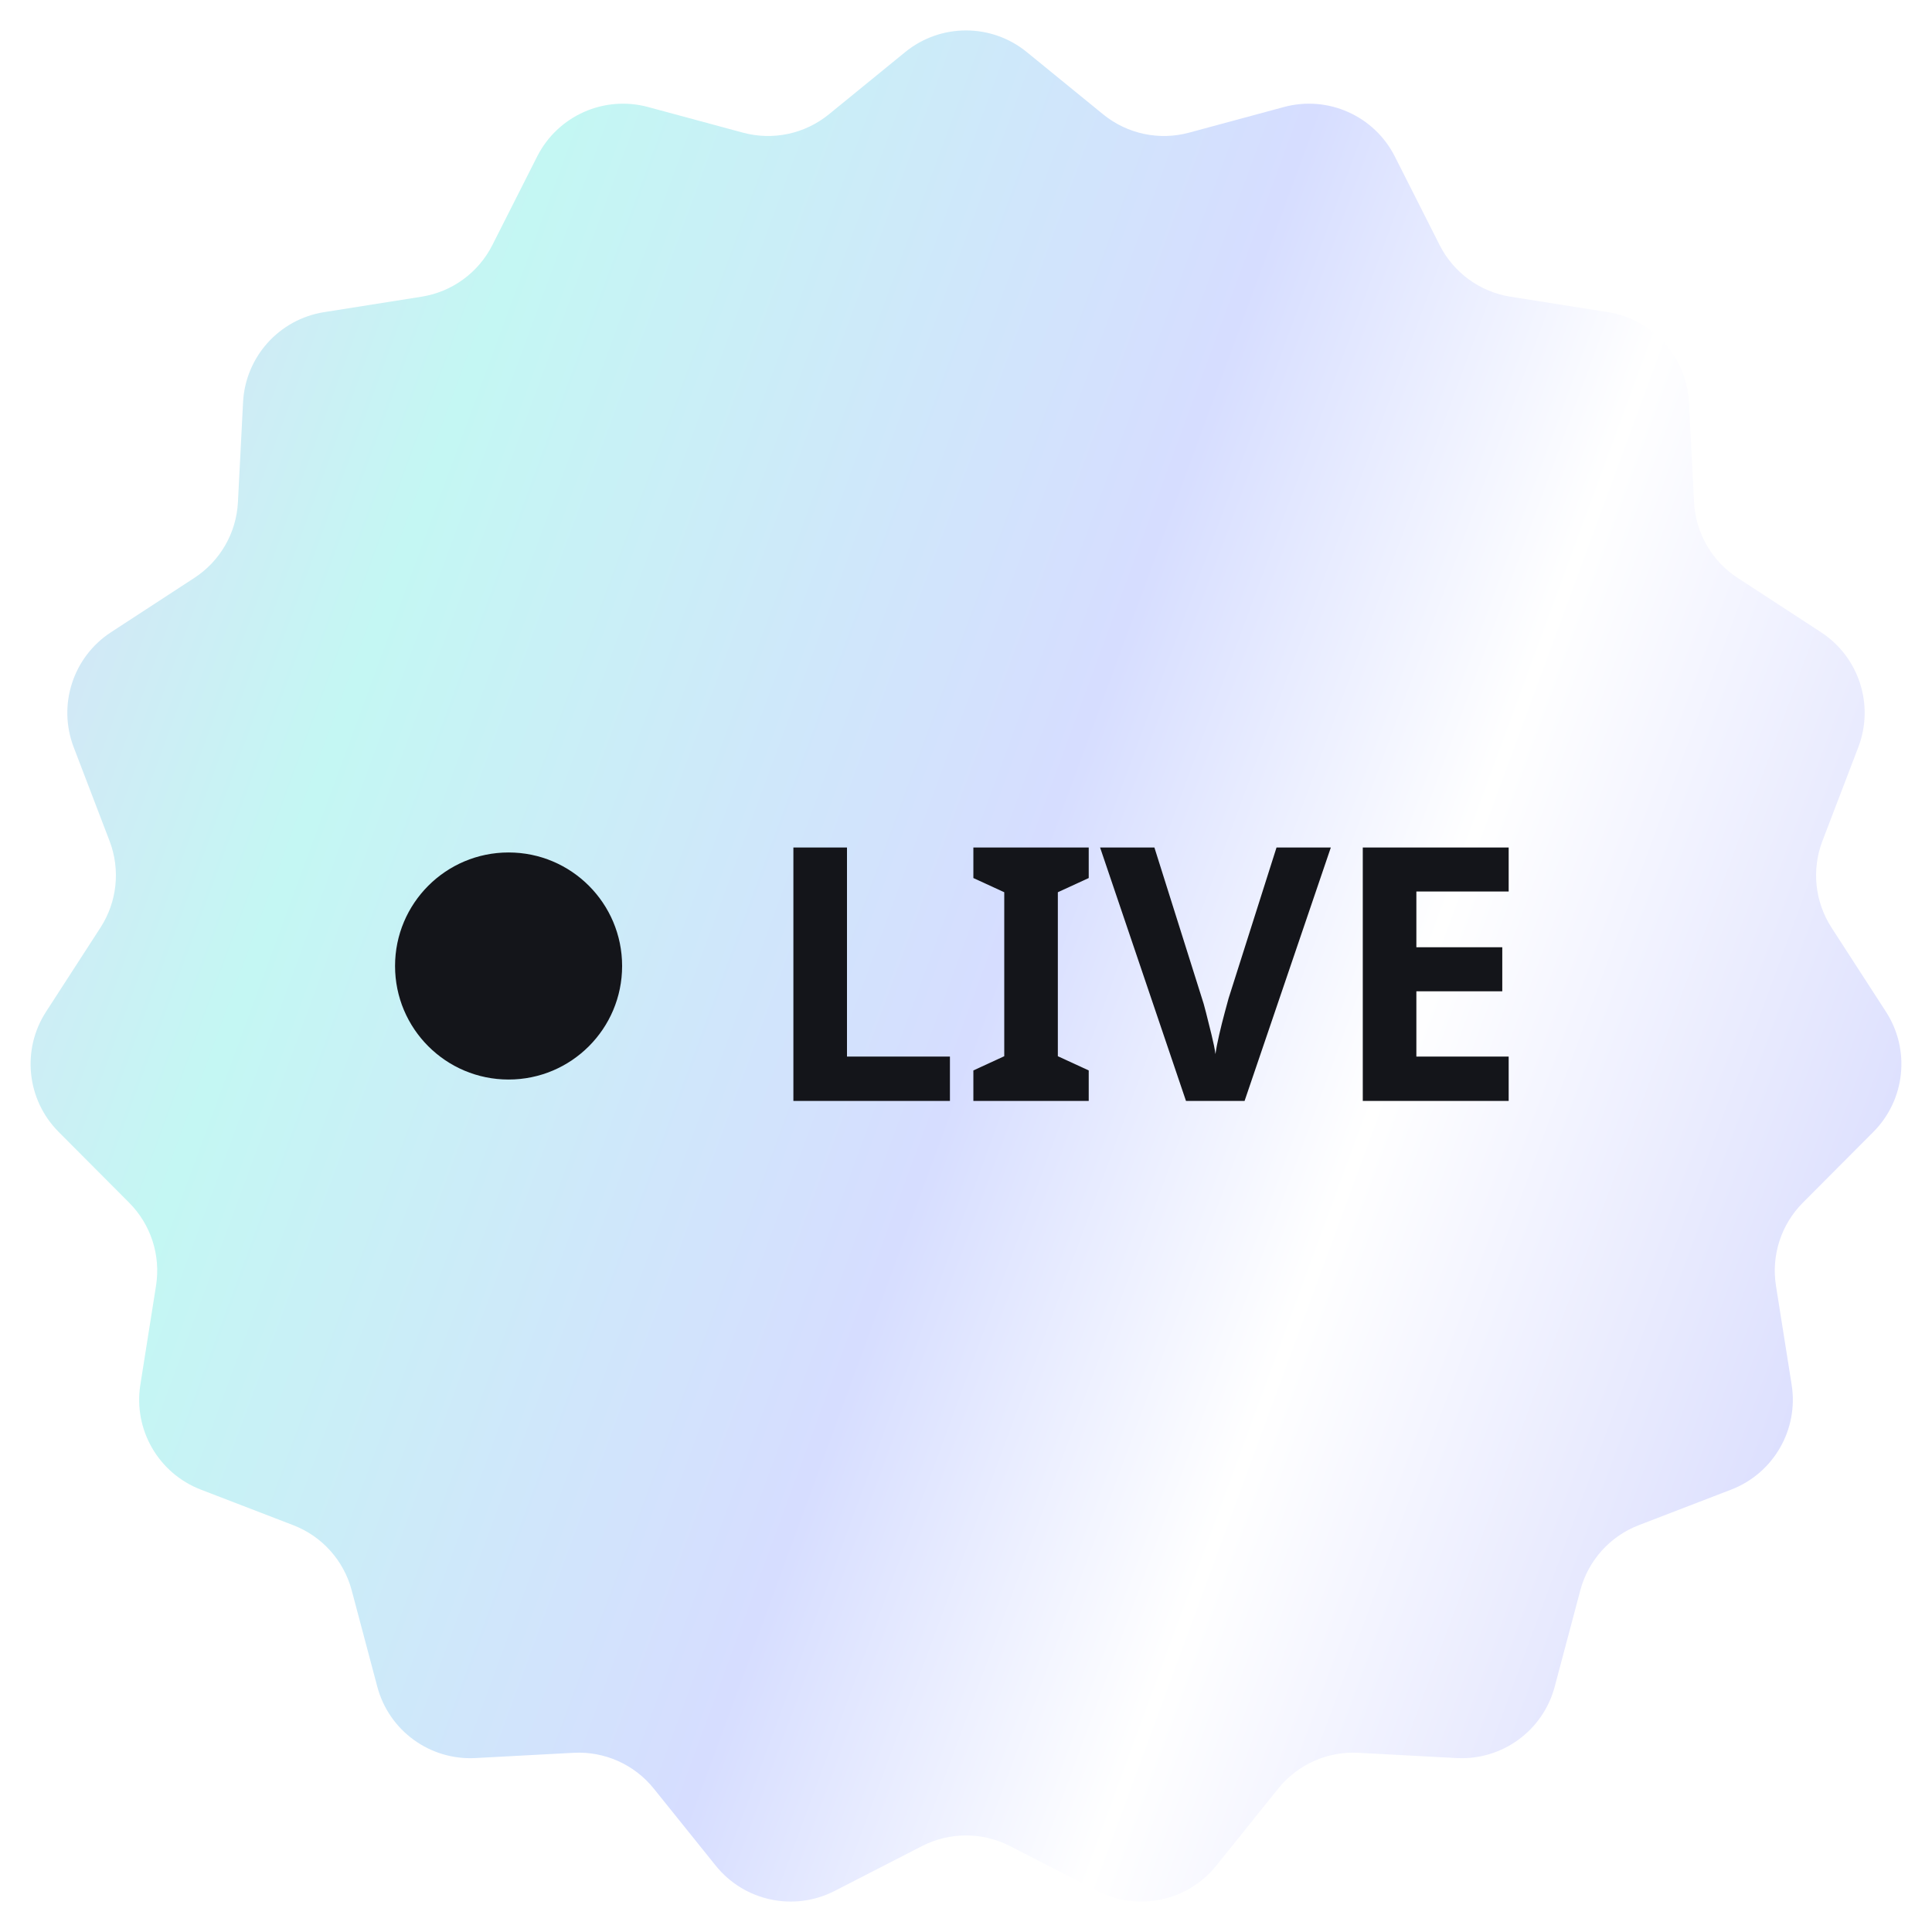
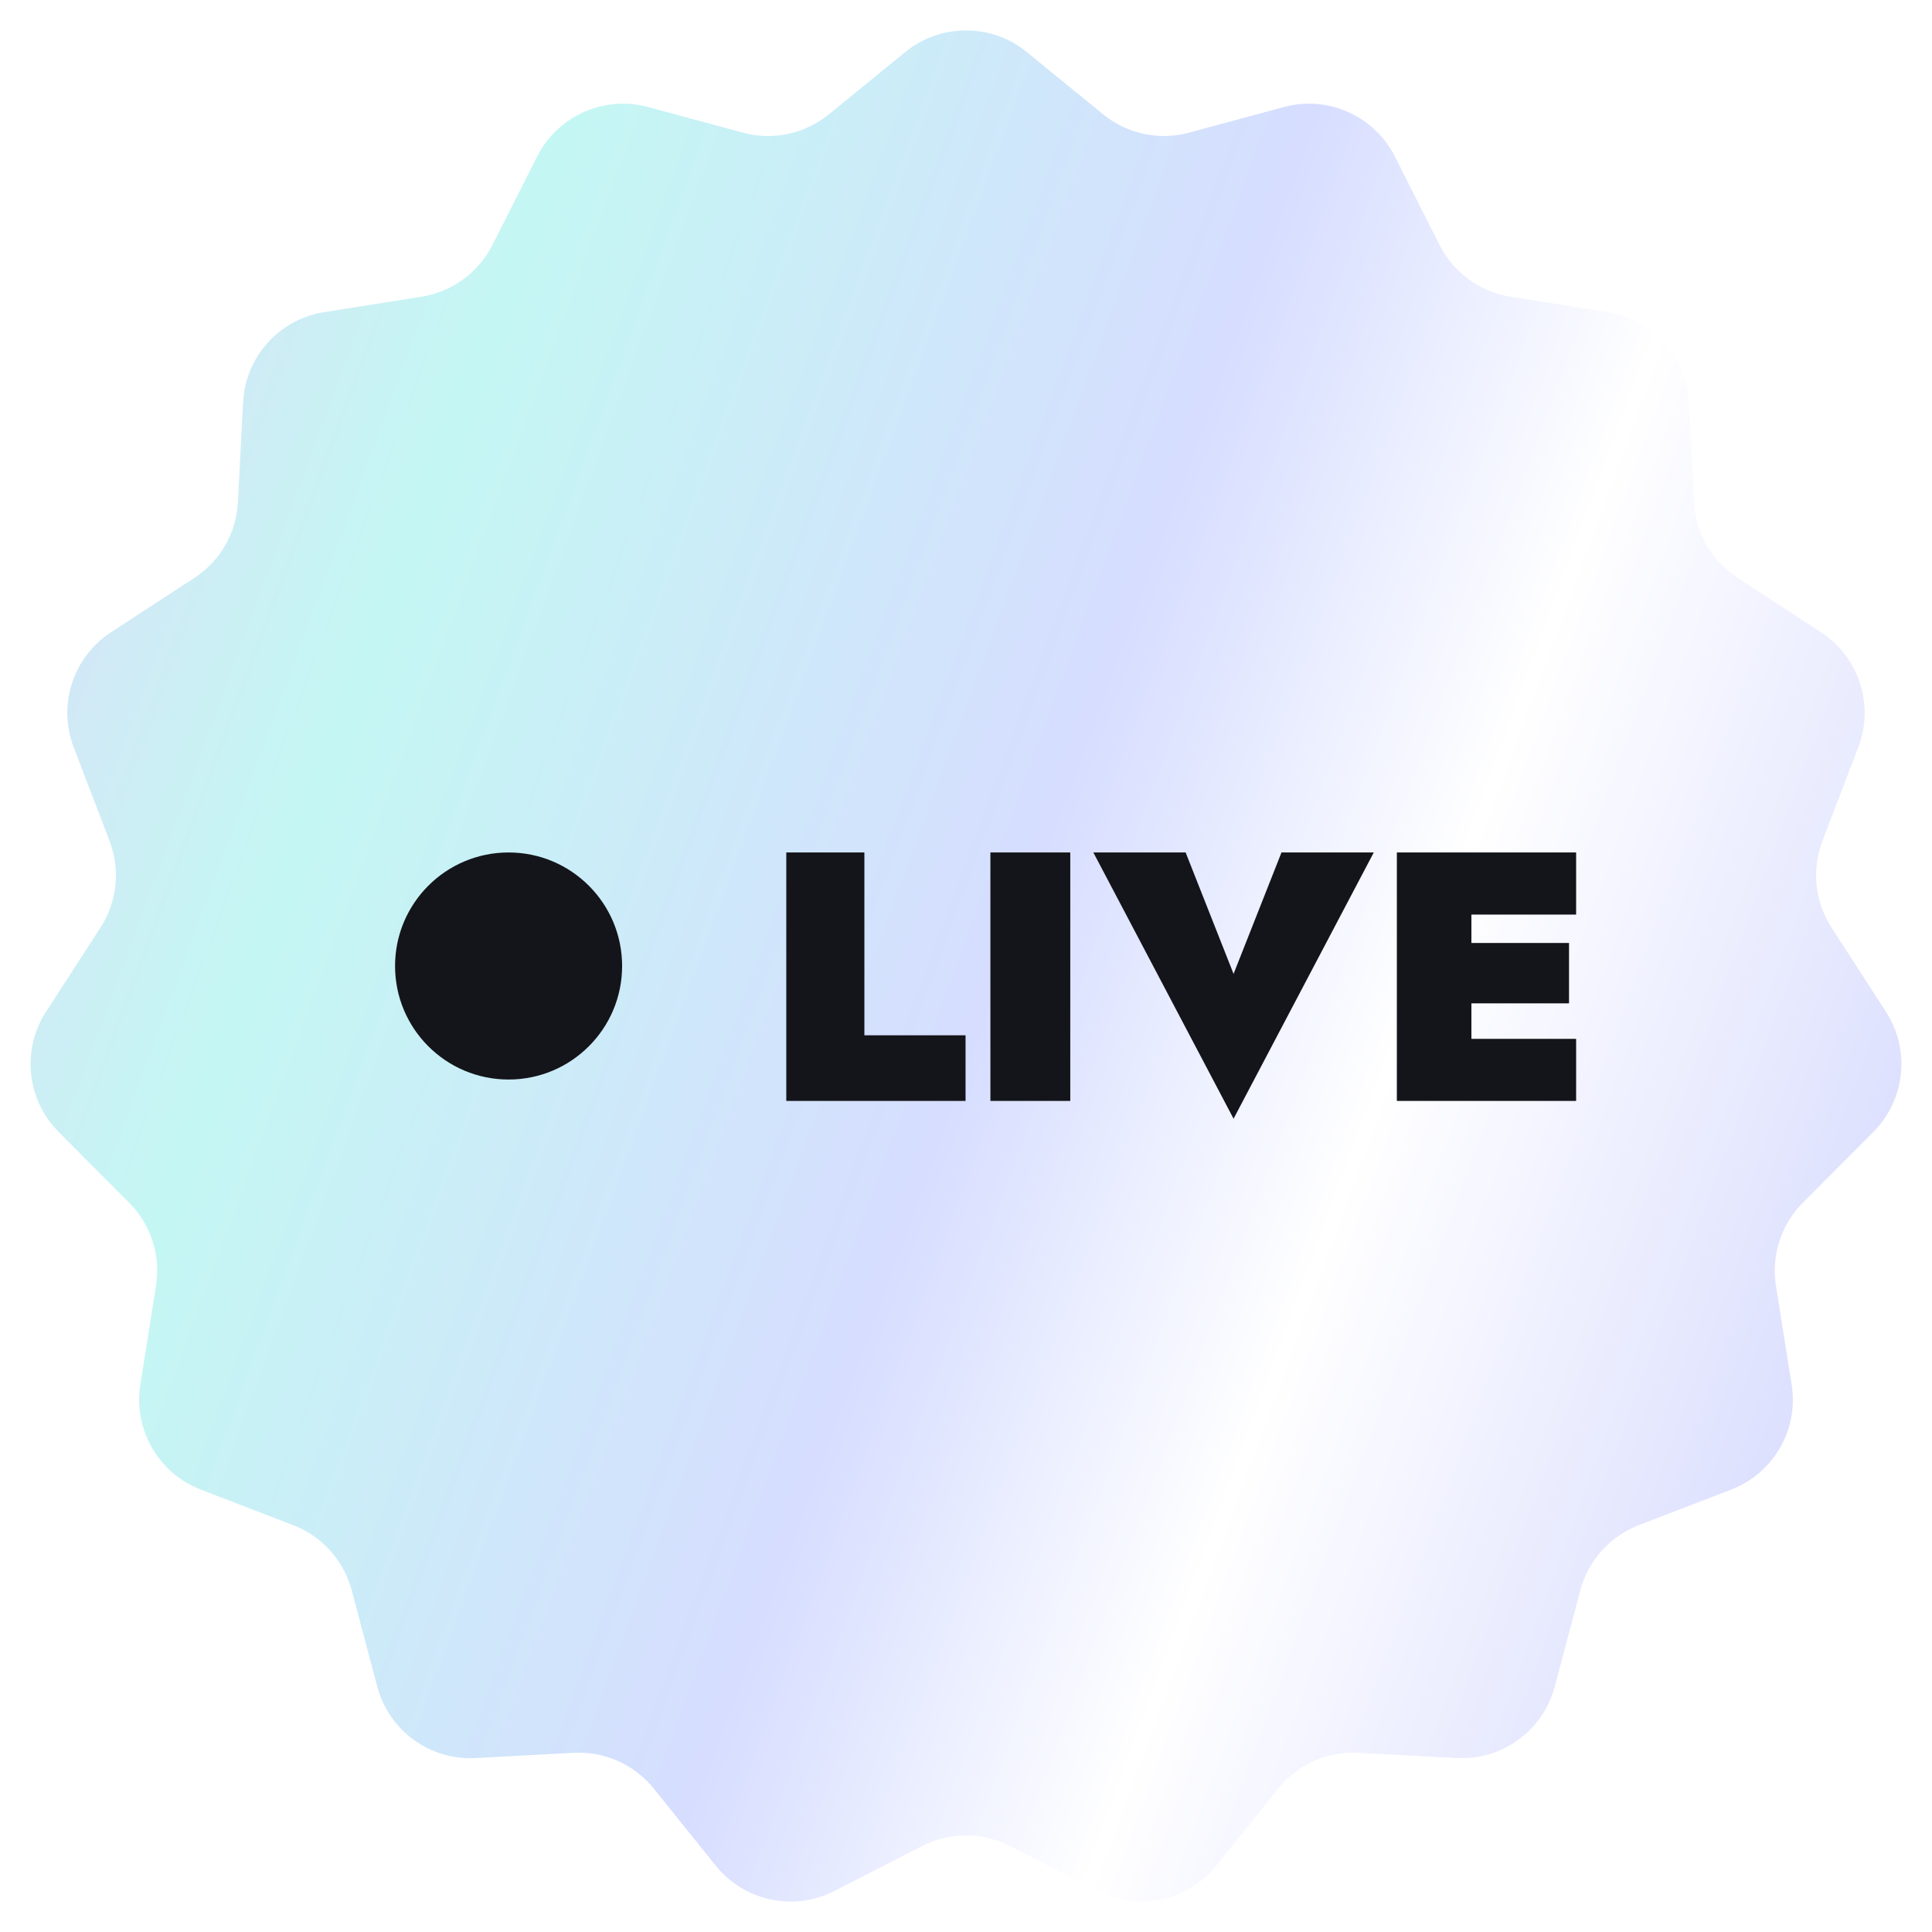
<svg xmlns="http://www.w3.org/2000/svg" width="100%" height="100%" viewBox="0 0 1080 1080" version="1.1" xml:space="preserve" style="fill-rule:evenodd;clip-rule:evenodd;stroke-linejoin:round;stroke-miterlimit:2;">
  <g transform="matrix(5.37837,0,0,5.37837,2.16214,1.39364)">
    <path d="M93.68,5.155C97.359,2.154 102.641,2.154 106.32,5.155L114.253,11.625C116.75,13.661 120.074,14.37 123.183,13.529L133.039,10.865C137.616,9.628 142.432,11.775 144.572,16.006L149.229,25.215C150.679,28.081 153.416,30.077 156.588,30.579L166.717,32.184C171.384,32.923 174.897,36.829 175.139,41.548L175.672,51.938C175.836,55.133 177.519,58.057 180.199,59.803L188.865,65.452C192.811,68.025 194.427,73.003 192.743,77.403L189.015,87.147C187.874,90.127 188.225,93.473 189.958,96.153L195.618,104.899C198.175,108.852 197.629,114.053 194.306,117.389L186.976,124.748C184.722,127.011 183.684,130.214 184.184,133.369L185.815,143.668C186.552,148.327 183.933,152.868 179.531,154.564L169.921,158.264C166.93,159.416 164.672,161.931 163.849,165.029L161.188,175.047C159.973,179.623 155.716,182.719 150.989,182.466L140.78,181.92C137.567,181.748 134.468,183.132 132.452,185.639L126.014,193.647C123.04,197.346 117.876,198.445 113.653,196.277L104.567,191.612C101.7,190.141 98.3,190.141 95.433,191.612L86.347,196.277C82.124,198.445 76.96,197.346 73.986,193.647L67.548,185.639C65.532,183.132 62.433,181.748 59.22,181.92L49.011,182.466C44.284,182.719 40.027,179.623 38.812,175.047L36.151,165.029C35.328,161.931 33.07,159.416 30.079,158.264L20.469,154.564C16.067,152.868 13.448,148.327 14.185,143.668L15.816,133.369C16.316,130.214 15.278,127.011 13.024,124.748L5.694,117.389C2.371,114.053 1.825,108.852 4.382,104.899L10.041,96.153C11.775,93.473 12.126,90.127 10.985,87.147L7.257,77.403C5.573,73.003 7.189,68.025 11.135,65.452L19.801,59.803C22.481,58.057 24.164,55.133 24.328,51.938L24.861,41.548C25.103,36.829 28.616,32.923 33.283,32.184L43.412,30.579C46.584,30.077 49.321,28.081 50.771,25.215L55.428,16.006C57.568,11.775 62.384,9.628 66.961,10.865L76.817,13.529C79.926,14.37 83.25,13.661 85.747,11.625L93.68,5.155Z" style="fill:url(#_Linear1);fill-rule:nonzero;" />
    <clipPath id="_clip2">
      <path d="M93.68,5.155C97.359,2.154 102.641,2.154 106.32,5.155L114.253,11.625C116.75,13.661 120.074,14.37 123.183,13.529L133.039,10.865C137.616,9.628 142.432,11.775 144.572,16.006L149.229,25.215C150.679,28.081 153.416,30.077 156.588,30.579L166.717,32.184C171.384,32.923 174.897,36.829 175.139,41.548L175.672,51.938C175.836,55.133 177.519,58.057 180.199,59.803L188.865,65.452C192.811,68.025 194.427,73.003 192.743,77.403L189.015,87.147C187.874,90.127 188.225,93.473 189.958,96.153L195.618,104.899C198.175,108.852 197.629,114.053 194.306,117.389L186.976,124.748C184.722,127.011 183.684,130.214 184.184,133.369L185.815,143.668C186.552,148.327 183.933,152.868 179.531,154.564L169.921,158.264C166.93,159.416 164.672,161.931 163.849,165.029L161.188,175.047C159.973,179.623 155.716,182.719 150.989,182.466L140.78,181.92C137.567,181.748 134.468,183.132 132.452,185.639L126.014,193.647C123.04,197.346 117.876,198.445 113.653,196.277L104.567,191.612C101.7,190.141 98.3,190.141 95.433,191.612L86.347,196.277C82.124,198.445 76.96,197.346 73.986,193.647L67.548,185.639C65.532,183.132 62.433,181.748 59.22,181.92L49.011,182.466C44.284,182.719 40.027,179.623 38.812,175.047L36.151,165.029C35.328,161.931 33.07,159.416 30.079,158.264L20.469,154.564C16.067,152.868 13.448,148.327 14.185,143.668L15.816,133.369C16.316,130.214 15.278,127.011 13.024,124.748L5.694,117.389C2.371,114.053 1.825,108.852 4.382,104.899L10.041,96.153C11.775,93.473 12.126,90.127 10.985,87.147L7.257,77.403C5.573,73.003 7.189,68.025 11.135,65.452L19.801,59.803C22.481,58.057 24.164,55.133 24.328,51.938L24.861,41.548C25.103,36.829 28.616,32.923 33.283,32.184L43.412,30.579C46.584,30.077 49.321,28.081 50.771,25.215L55.428,16.006C57.568,11.775 62.384,9.628 66.961,10.865L76.817,13.529C79.926,14.37 83.25,13.661 85.747,11.625L93.68,5.155Z" clip-rule="nonzero" />
    </clipPath>
    <g clip-path="url(#_clip2)">
-       <g transform="matrix(0.140299,0,0,0.1403,78.7388,114.17)">
-         <g transform="matrix(262.976,0,0,262.976,619.308,0)">
-                 </g>
-         <text x="0px" y="0px" style="font-family:'Jost-Black', 'Jost';font-weight:900;font-size:262.976px;fill:rgb(20,21,26);">LIVE</text>
+       <g transform="matrix(0.18593,0,0,0.18593,-0.402007,-0.259119)">
+         <path d="M881.062,476.535L881.062,511.262L822.523,511.262L822.523,527.137L877.093,527.137L877.093,560.871L822.523,560.871L822.523,580.715L881.062,580.715L881.062,615.441L780.851,615.441L780.851,476.535L881.062,476.535ZM439.54,476.535L483.196,476.535L483.196,578.73L539.75,578.73L539.75,615.441L439.54,615.441L439.54,476.535ZM553.641,476.535L598.289,476.535L598.289,615.441L553.641,615.441L553.641,476.535ZM689.57,544.401L716.359,476.535L767.953,476.535L689.57,625.363L611.188,476.535L662.781,476.535L689.57,544.401Z" style="fill:rgb(20,21,26);" />
      </g>
      <g transform="matrix(0.0807909,0,0,0.0807909,16.2712,56.4775)">
        <circle cx="447.907" cy="540.475" r="146.056" style="fill:rgb(20,21,26);" />
      </g>
    </g>
  </g>
  <defs>
    <linearGradient id="_Linear1" x1="0" y1="0" x2="1" y2="0" gradientUnits="userSpaceOnUse" gradientTransform="matrix(238.108,87.2226,-87.2226,238.108,-40.8864,66.2908)">
      <stop offset="0" style="stop-color:rgb(234,207,251);stop-opacity:1" />
      <stop offset="0.3" style="stop-color:rgb(196,247,243);stop-opacity:1" />
      <stop offset="0.58" style="stop-color:rgb(214,221,255);stop-opacity:1" />
      <stop offset="0.74" style="stop-color:white;stop-opacity:1" />
      <stop offset="0.94" style="stop-color:rgb(221,224,254);stop-opacity:1" />
      <stop offset="1" style="stop-color:rgb(237,233,254);stop-opacity:1" />
    </linearGradient>
  </defs>
</svg>
